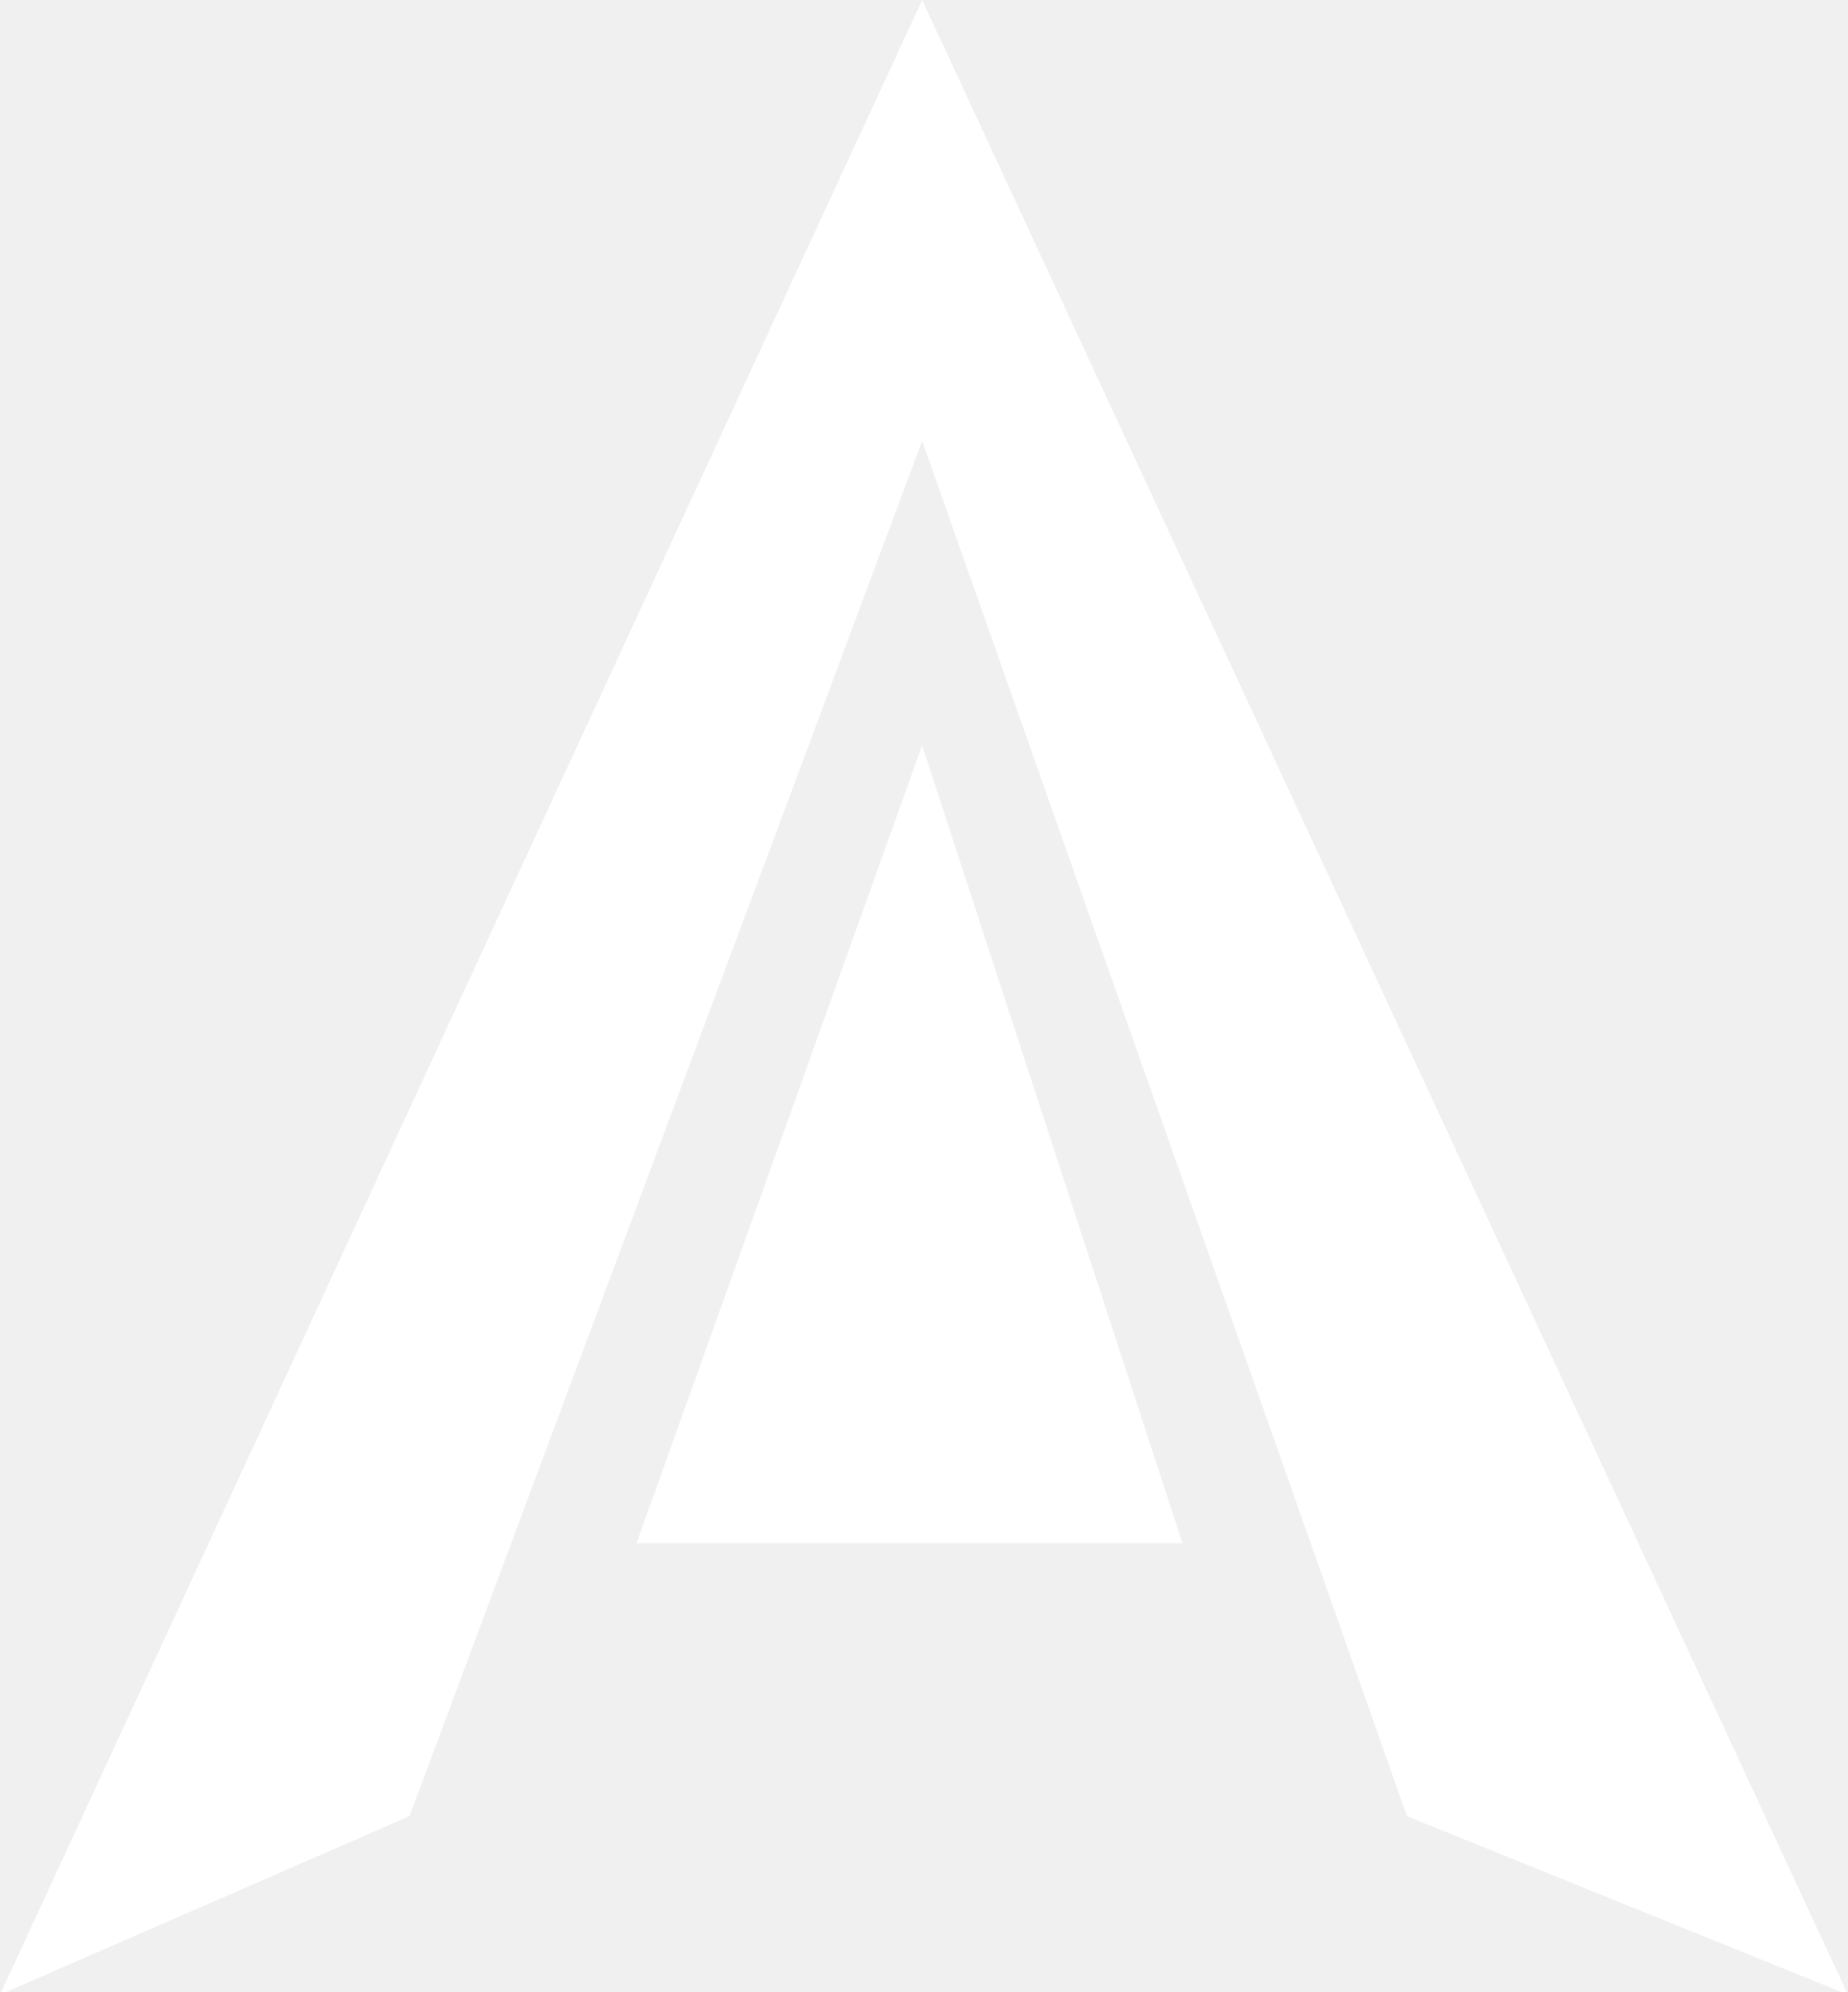
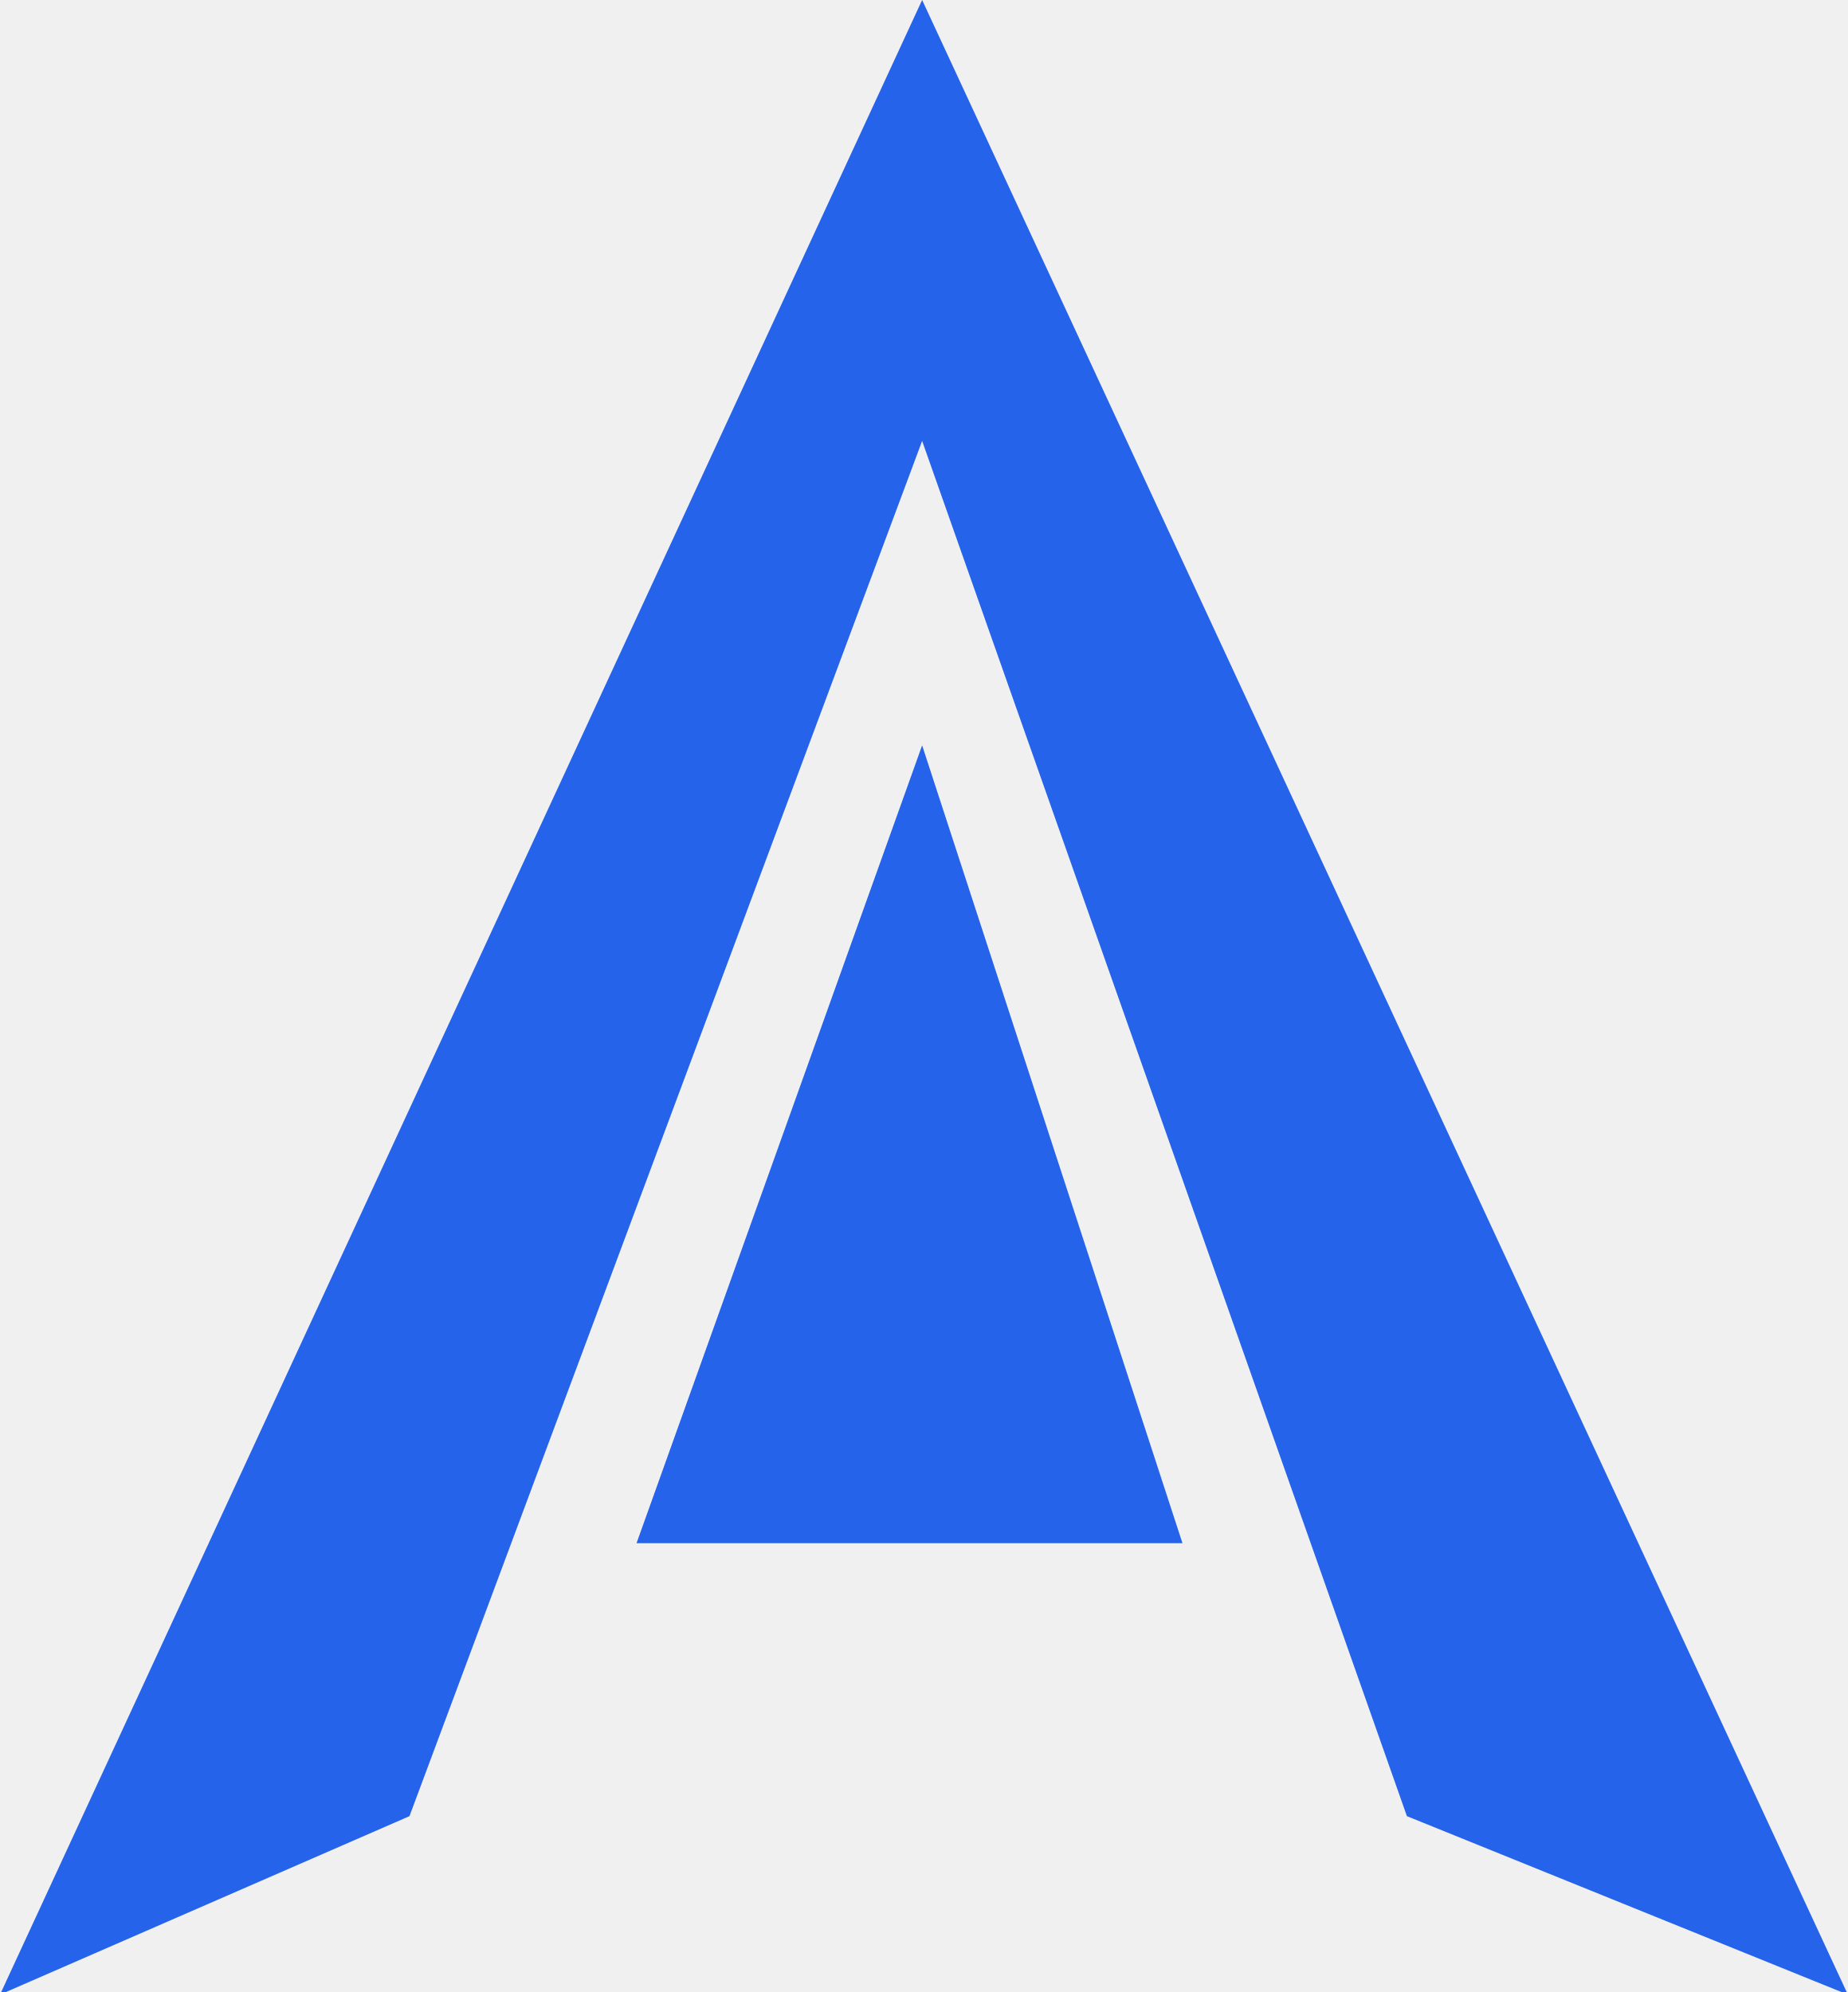
<svg xmlns="http://www.w3.org/2000/svg" width="128" height="138" viewBox="0 0 128 138" fill="none">
  <g clip-path="url(#clip0_2357_112)">
-     <path d="M63.875 30.545V0L128 138.182L97.455 125.818L63.875 30.545ZM28.364 125.818L0 138.182L63.875 0V30.545L28.364 125.818Z" fill="white" />
-     <path d="M81.909 106.909H44.091L63.875 51.636L81.909 106.909Z" fill="white" />
+     <path d="M63.875 30.545V0L128 138.182L97.455 125.818L63.875 30.545ZM28.364 125.818L0 138.182L63.875 0V30.545L28.364 125.818Z" fill="#2563eb" />
+     <path d="M81.909 106.909H44.091L63.875 51.636L81.909 106.909Z" fill="#2563eb" />
  </g>
  <defs>
    <clipPath id="clip0_2357_112">
      <rect width="128" height="138" fill="white" />
    </clipPath>
  </defs>
</svg>
